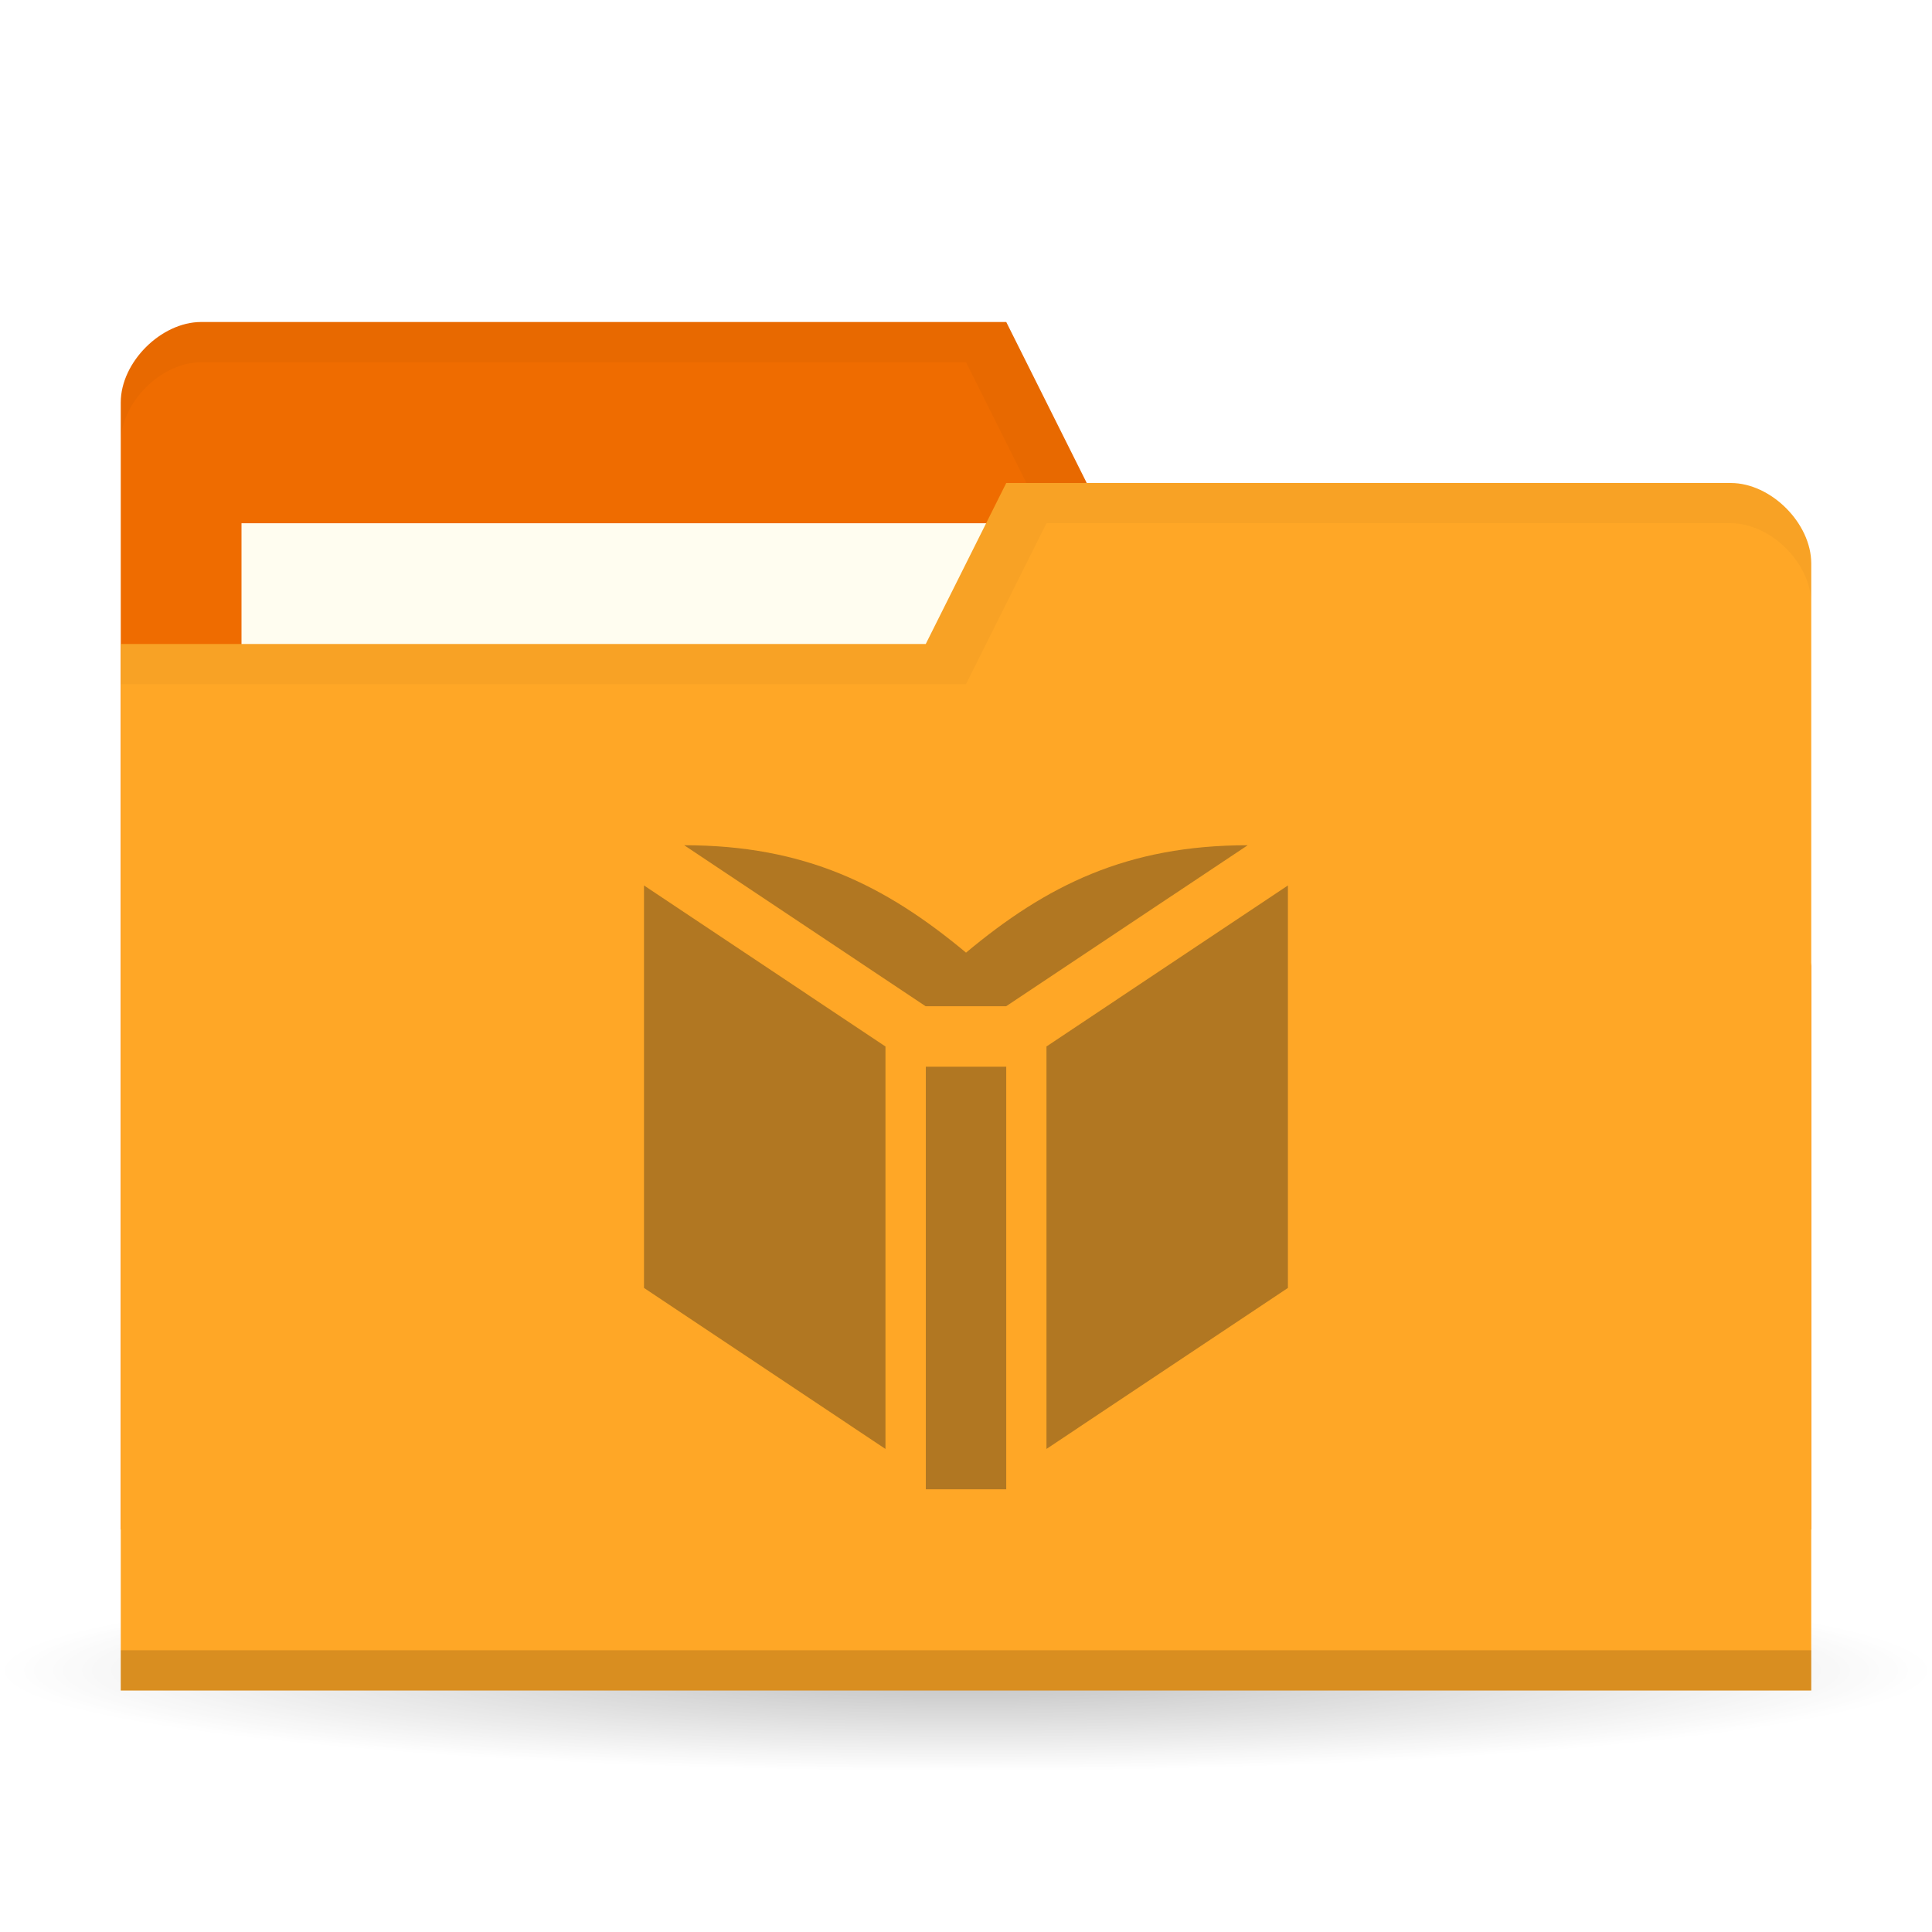
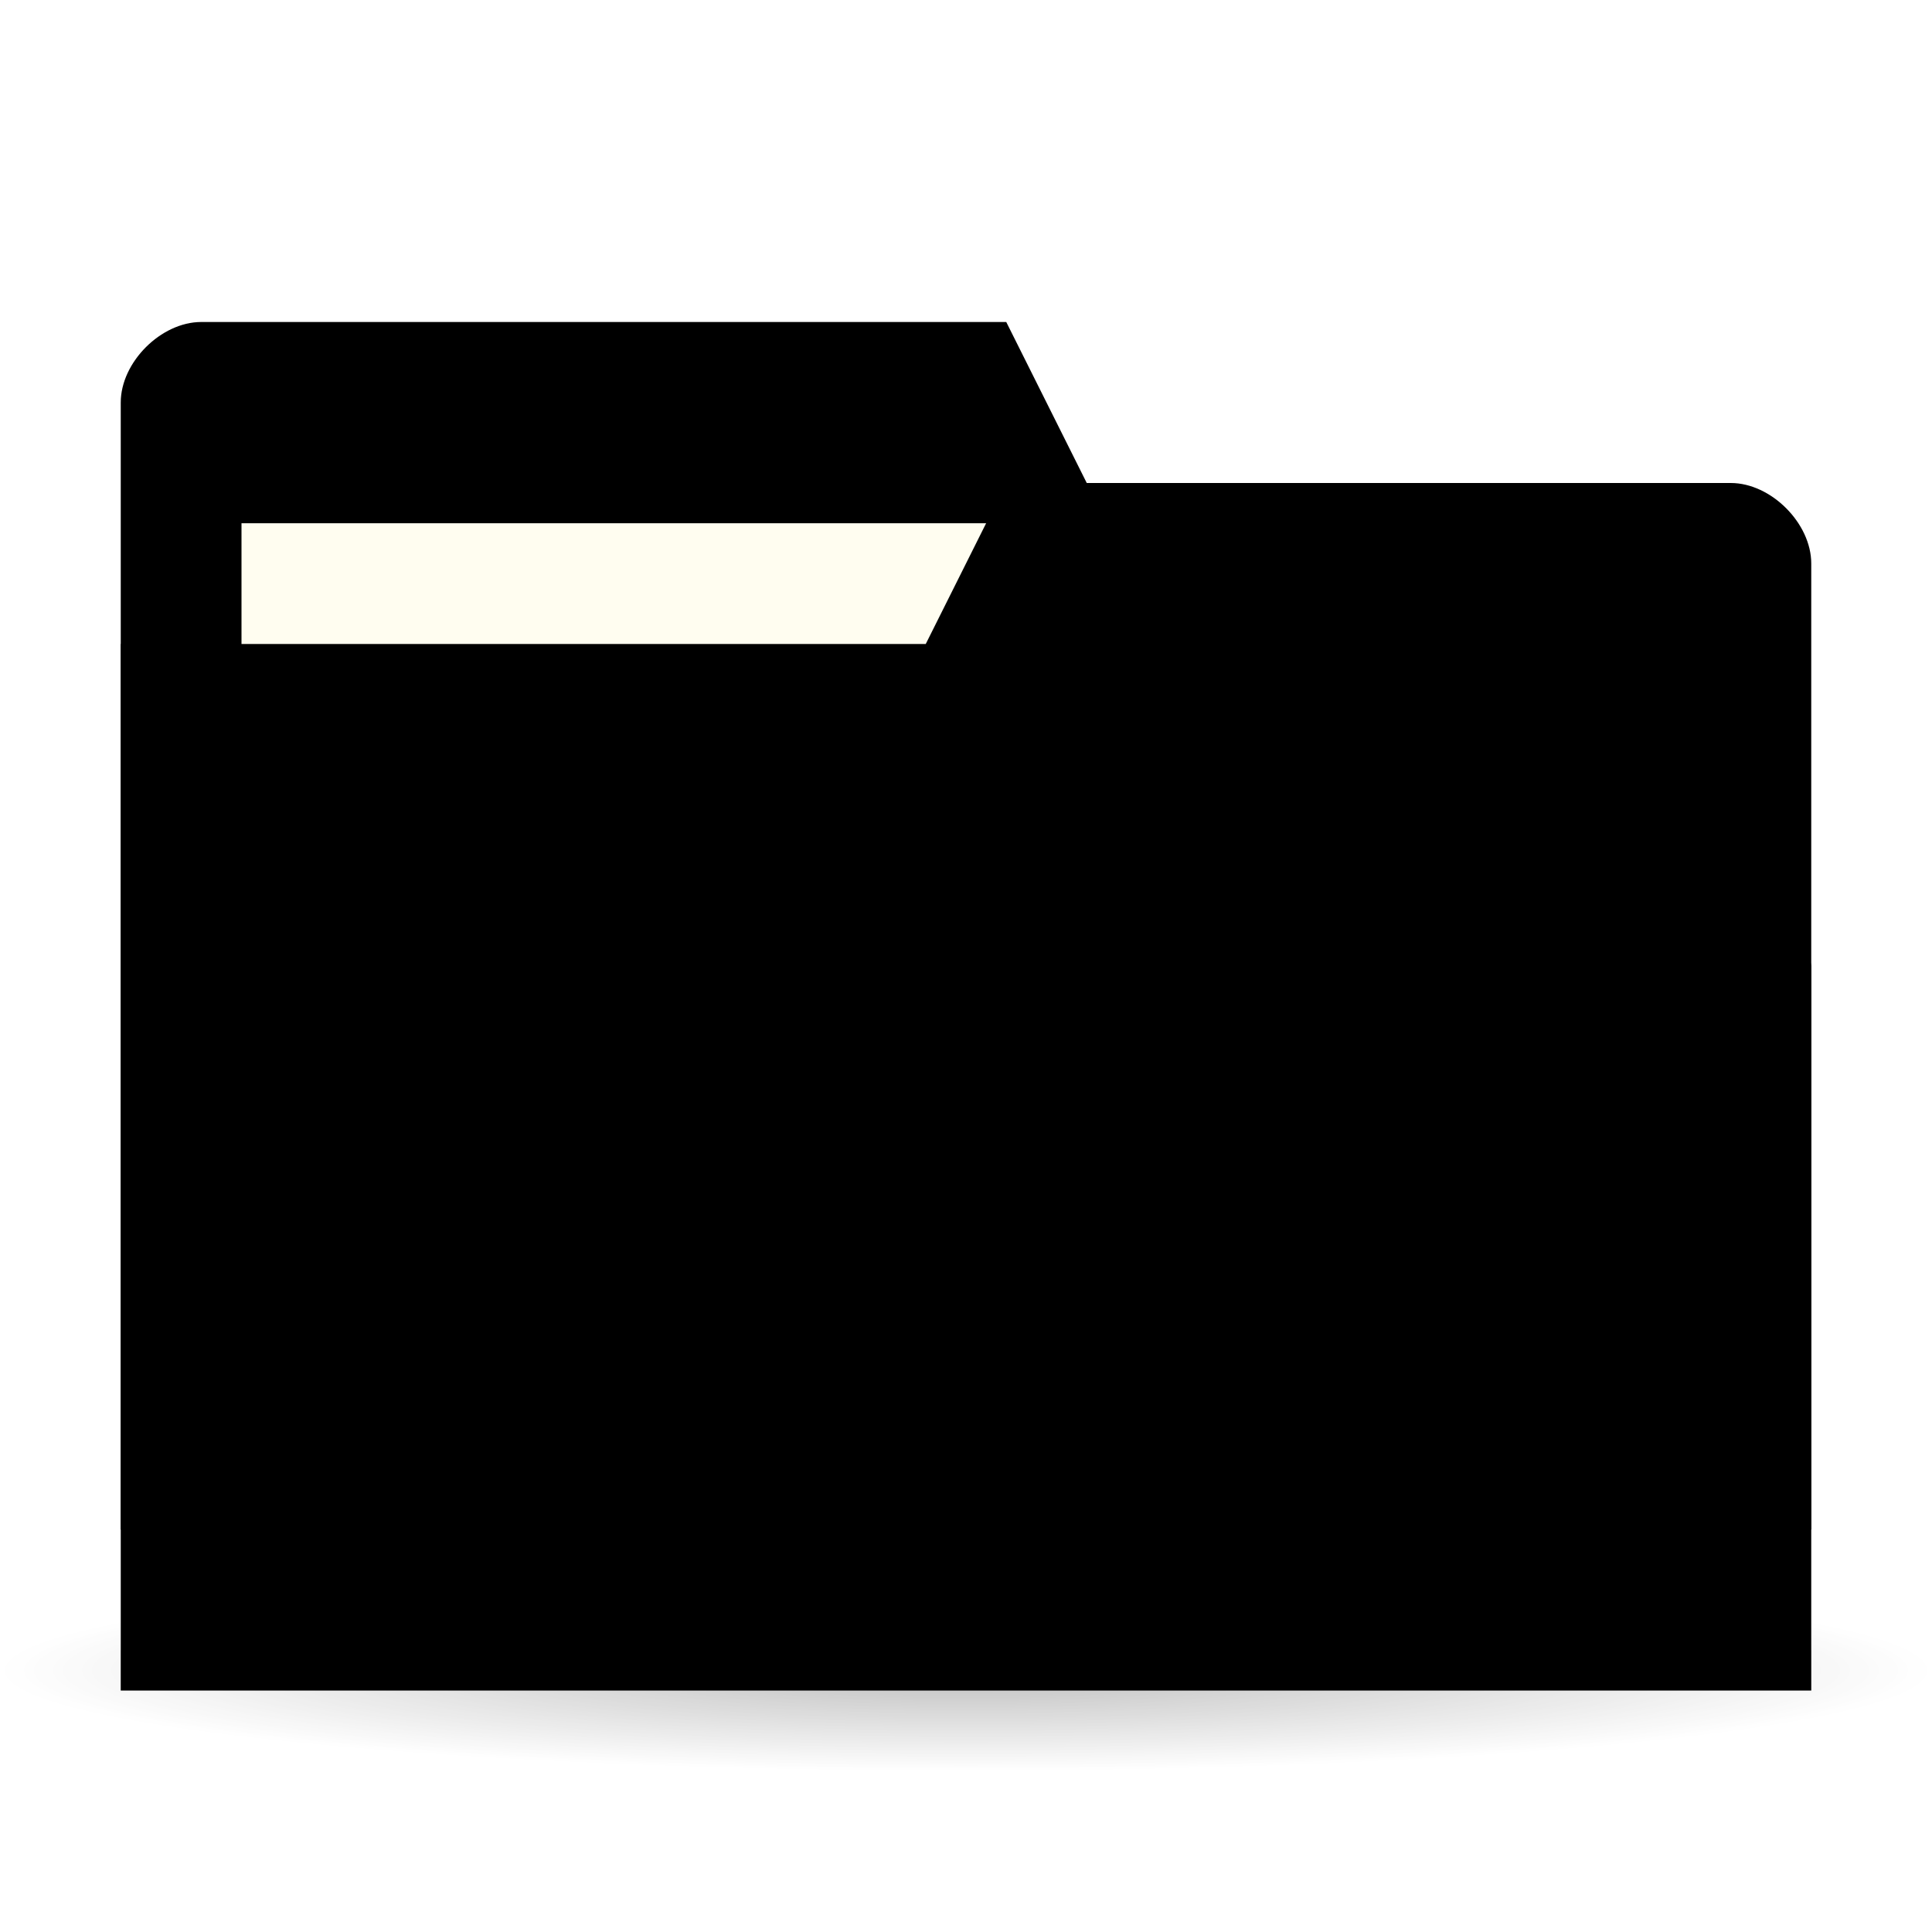
<svg xmlns="http://www.w3.org/2000/svg" xmlns:xlink="http://www.w3.org/1999/xlink" width="48" height="48" id="svg2" version="1.1">
  <defs id="defs4">
    <linearGradient id="linearGradient3844">
      <stop style="stop-color:#000000;stop-opacity:0.392;" offset="0" id="stop3846" />
      <stop style="stop-color:#000000;stop-opacity:0;" offset="1" id="stop3848" />
    </linearGradient>
    <radialGradient xlink:href="#linearGradient3844" id="radialGradient3850" cx="24.076" cy="41.383" fx="24.076" fy="41.383" r="21.076" gradientTransform="matrix(1,0,0,0.1130763,0,36.7037)" gradientUnits="userSpaceOnUse" />
  </defs>
  <g id="layer3">
    <path style="opacity:0.65;fill:url(#radialGradient3850);fill-opacity:1;stroke:none" id="path3842" d="m 45.151,41.383 a 21.076,2.383 0 1 1 -42.151,0 21.076,2.383 0 1 1 42.151,0 z" transform="matrix(1.138754,0,0,1.049028,-3.416261,-1.912073)" />
  </g>
  <g id="layer1" transform="translate(0,-1004.362)">
-     <path id="path3029" d="m 3,1014.362 0,28 42,0 0,-14 -2,-12 -16,0 -2,-4 -20,0 c -1,0 -2,1 -2,2 z" style="fill:#ef6c00;fill-opacity:1;stroke:none" />
+     <path id="path3029" d="m 3,1014.362 0,28 42,0 0,-14 -2,-12 -16,0 -2,-4 -20,0 c -1,0 -2,1 -2,2 z" style="fill:replacecolour2;fill-opacity:1;stroke:none" />
    <rect style="fill:#fffdf0;fill-opacity:1;stroke:none" id="rect3799" width="21" height="8" x="6" y="1017.362" />
    <path style="fill:#000000;fill-opacity:1;stroke:none;opacity:0.03" d="M 5,8 C 4,8 3,9 3,10 l 0,1 C 3,10 4,9 5,9 l 19,0 2,4 17,0 2,12 0,-1 -2,-12 -16,0 -2,-4 z" transform="translate(0,1004.362)" id="path3810" />
-     <path style="fill:#ffa726;fill-opacity:1;stroke:none" d="m 45,1018.362 0,28 -42,0 0,-26 20,0 2,-4 18,0 c 1,0 2,1 2,2 z" id="rect2987" />
+     <path style="fill:replacecolour1;fill-opacity:1;stroke:none" d="m 45,1018.362 0,28 -42,0 0,-26 20,0 2,-4 18,0 c 1,0 2,1 2,2 z" id="rect2987" />
    <path id="path3794" d="m 3,1045.362 0,1 42,0 0,-1 z" style="opacity:0.15;fill:#000000;fill-opacity:1;stroke:none" />
    <path style="fill:none;stroke:none;stroke-width:1px;stroke-linecap:butt;stroke-linejoin:miter;stroke-opacity:1;fill-opacity:1" d="m 25,13 -5,3 3,0 z" id="path3801" transform="translate(0,1004.362)" />
    <path style="opacity:0.03;fill:#000000;fill-opacity:1;stroke:none" d="m 25,12 -2,4 -20,0 0,1 21,0 2,-4 17,0 c 1,0 2,1 2,2 l 0,-1 c 0,-1 -1,-2 -2,-2 z" transform="translate(0,1004.362)" id="path3805" />
-     <g transform="matrix(3.543307,0,0,3.543307,16,993.3622)" id="layer3-1" style="opacity:0.4;fill:#3c2f1b;fill-opacity:1">
-       <path style="fill:#3c2f1b;fill-opacity:1;fill-rule:nonzero;stroke:none" d="m 2.54,13.547 0,-2.963 -0.564,0 0,2.963 z M 1.693,10.442 -3.1968253e-7,9.313 l 0,2.822 L 1.693,13.264 Z m 2.822,1.693 0,-2.822 -1.693,1.129 0,2.822 z M 4.233,9.031 C 3.387,9.031 2.822,9.313 2.258,9.784 1.693,9.313 1.129,9.031 0.282,9.031 l 1.693,1.129 0.564,0 z" id="path53" />
+     <g transform="matrix(3.543307,0,0,3.543307,16,993.3622)" id="layer3-1" style="opacity:1;fill:replacecolour3;fill-opacity:1">
+       <path style="fill:replacecolour3;fill-opacity:1;fill-rule:nonzero;stroke:none" d="m 2.54,13.547 0,-2.963 -0.564,0 0,2.963 z M 1.693,10.442 -3.1968253e-7,9.313 l 0,2.822 L 1.693,13.264 Z m 2.822,1.693 0,-2.822 -1.693,1.129 0,2.822 z M 4.233,9.031 C 3.387,9.031 2.822,9.313 2.258,9.784 1.693,9.313 1.129,9.031 0.282,9.031 l 1.693,1.129 0.564,0 z" id="path53" />
    </g>
  </g>
</svg>
